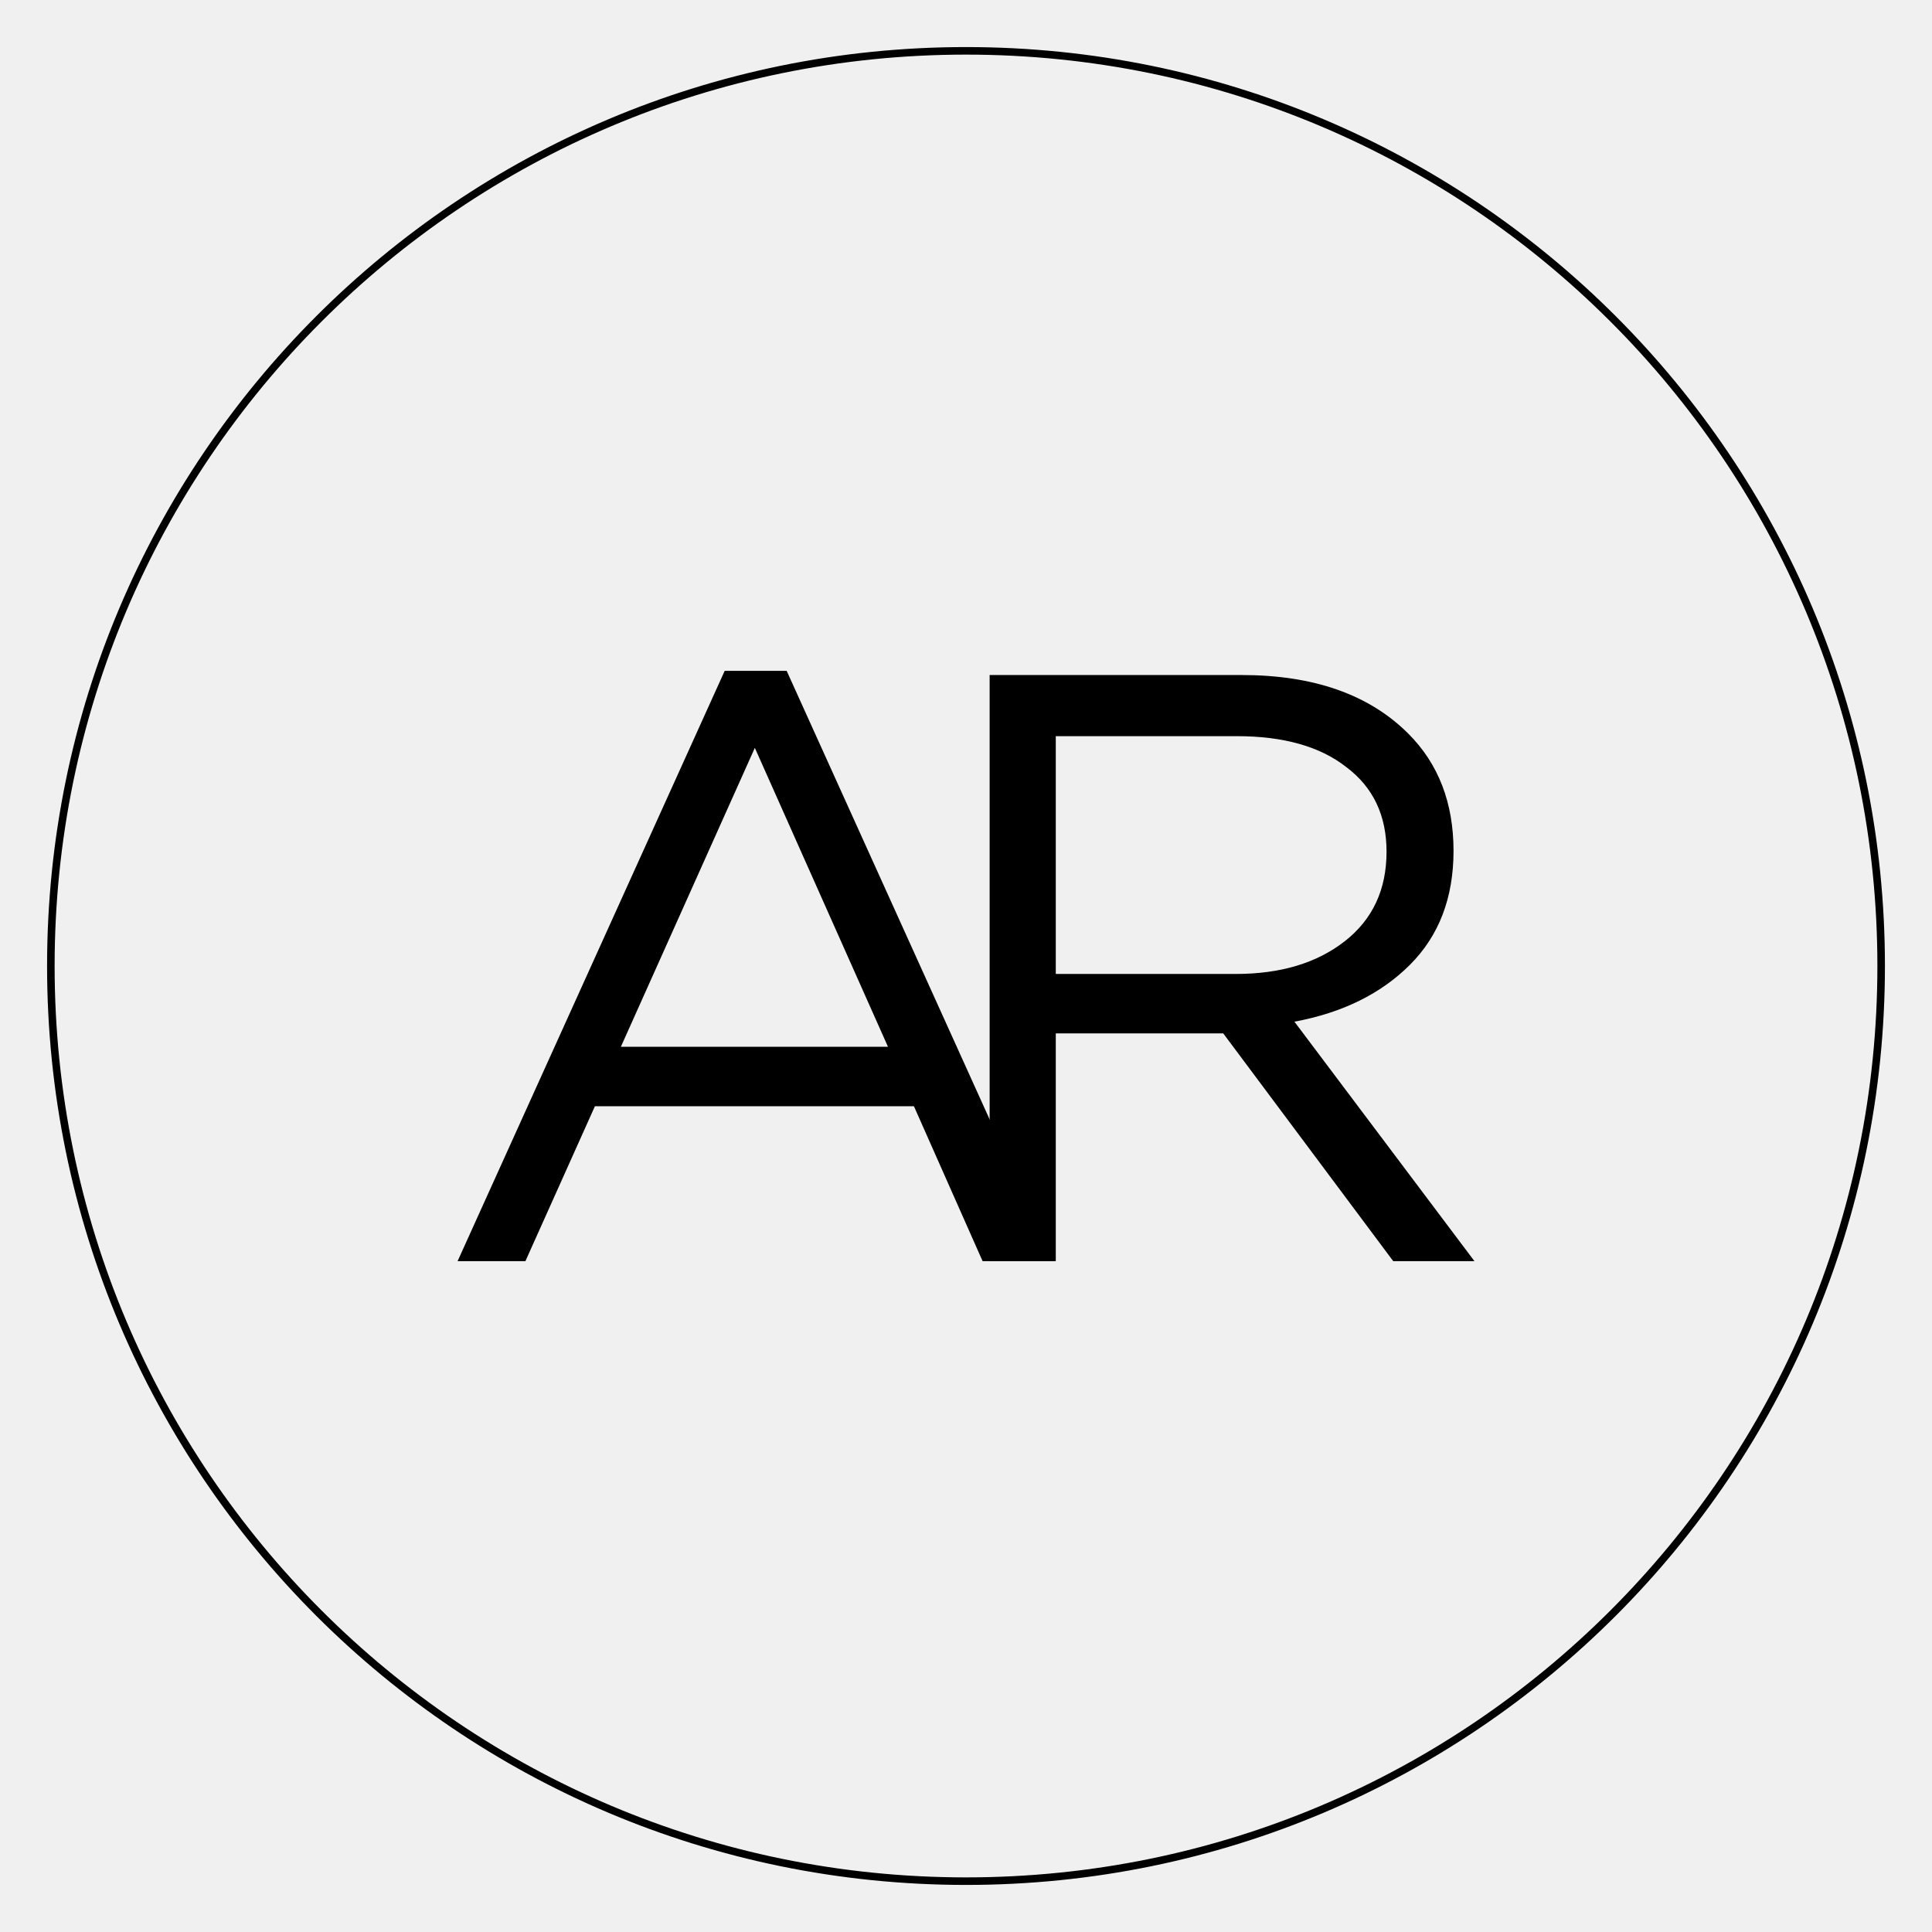
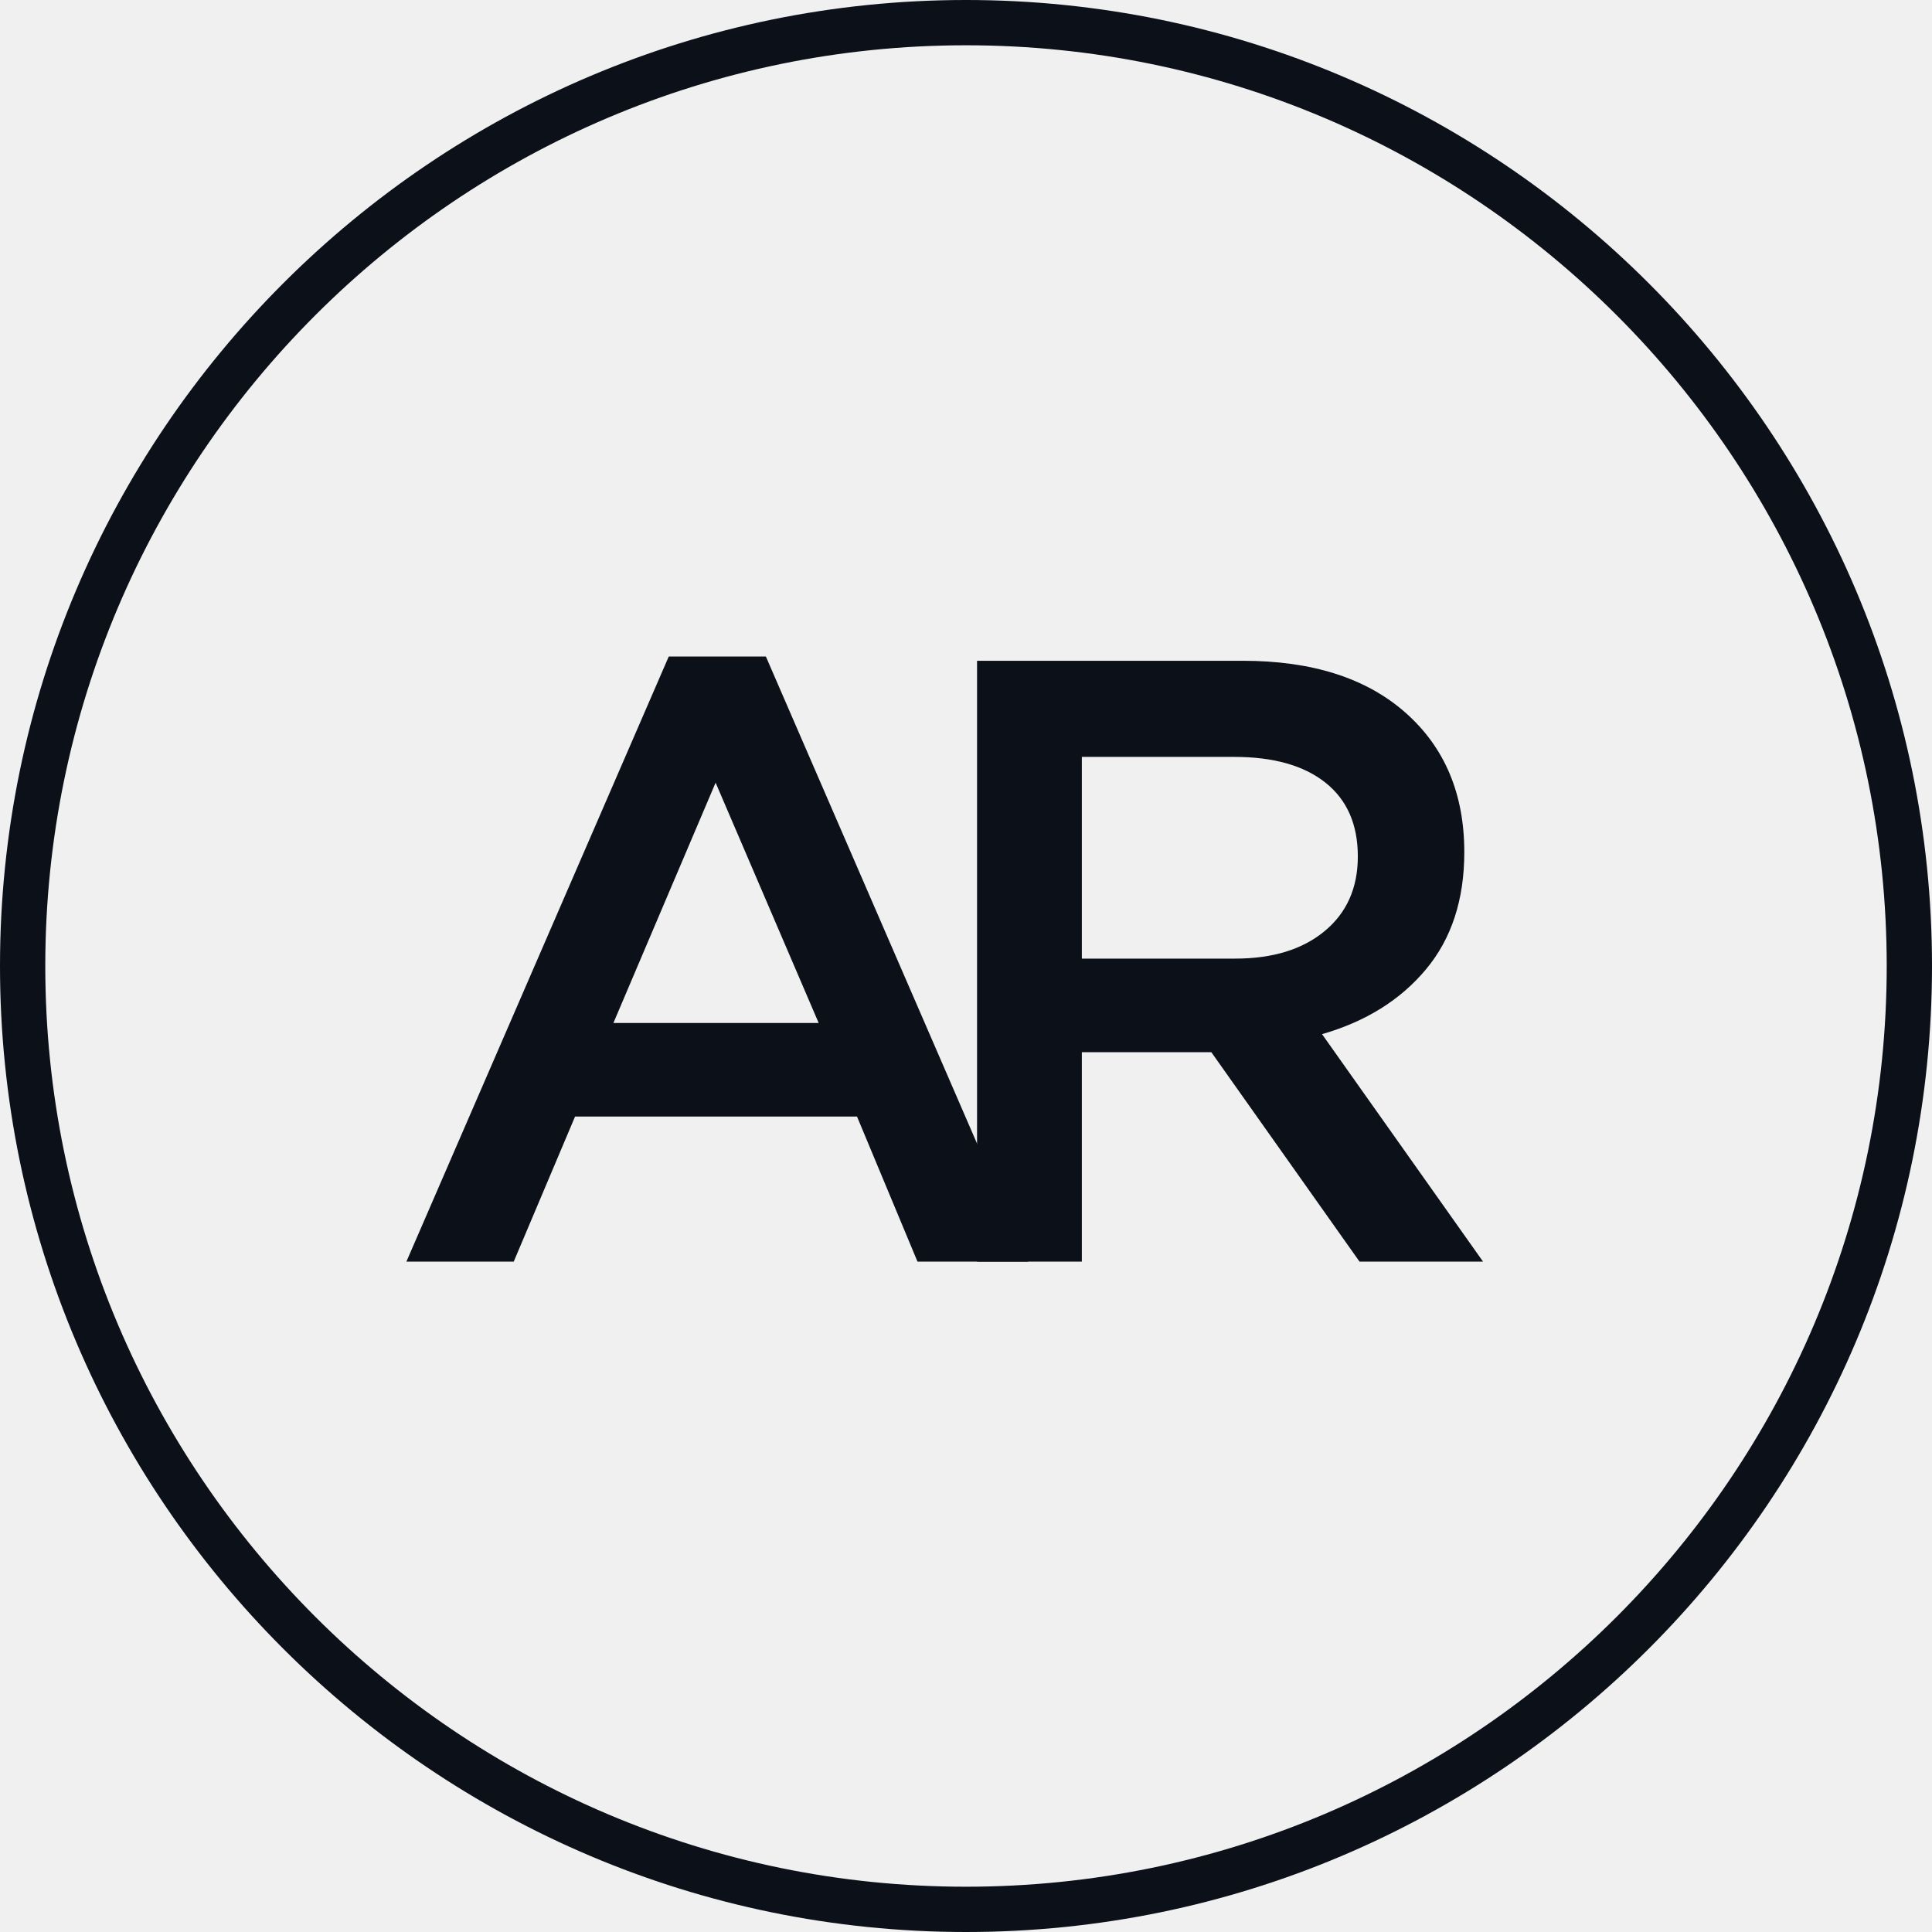
- <svg xmlns="http://www.w3.org/2000/svg" width="512" height="512" viewBox="0 0 512 512" fill="none">
-   <g clip-path="url(#clip0_2912_1761)">
-     <mask id="mask0_2912_1761" style="mask-type:luminance" maskUnits="userSpaceOnUse" x="0" y="0" width="512" height="512">
-       <path d="M512 0H0V512H512V0Z" fill="white" />
-     </mask>
-     <g mask="url(#mask0_2912_1761)">
-       <path d="M498.527 256C498.527 122.056 389.944 13.474 256.001 13.474C122.057 13.474 13.475 122.056 13.475 256C13.475 389.943 122.057 498.526 256.001 498.526C389.944 498.526 498.527 389.943 498.527 256Z" stroke="black" stroke-width="2" />
-       <path d="M121.264 334.22L192.052 177.775H208.473L279.261 334.22H260.398L242.202 293.167H157.656L139.238 334.22H121.264ZM164.536 277.412H235.324L200.04 198.191L164.536 277.412Z" fill="black" />
-       <path d="M262.264 334.223V178.889H329.057C348.141 178.889 362.861 184.067 373.217 194.422C381.205 202.411 385.2 212.766 385.2 225.489C385.2 237.916 381.354 247.975 373.66 255.668C365.968 263.361 355.76 268.39 343.037 270.758L390.747 334.223H369.222L324.175 273.865H279.794V334.223H262.264ZM279.794 258.109H327.505C339.339 258.109 348.955 255.224 356.352 249.454C363.749 243.685 367.447 235.771 367.447 225.711C367.447 216.095 363.897 208.624 356.796 203.298C349.843 197.825 340.152 195.088 327.726 195.088H279.794V258.109Z" fill="black" />
-     </g>
-   </g>
-   <defs>
-     <clipPath id="clip0_2912_1761">
-       <rect width="512" height="512" fill="white" />
-     </clipPath>
-   </defs>
+ <svg xmlns="http://www.w3.org/2000/svg" version="1.1" width="512" height="512">
+   <svg width="512" height="512" viewBox="0 0 512 512" fill="none">
+     <path d="M107.701 334.338L177.229 173.979H202.963L272.49 334.338H243.144L227.117 295.897H152.397L136.144 334.338H107.701ZM162.556 271.103H216.959L189.644 207.417L162.556 271.103Z" fill="#0B1019" />
+     <path d="M258.93 334.336V175.112H329.36C347.717 175.112 362.089 179.699 372.476 188.873C382.86 198.05 388.055 210.368 388.055 225.838C388.055 238.426 384.669 248.775 377.897 256.886C371.125 265 361.945 270.725 350.354 274.061L393.021 334.339H360.286L321.011 278.839H286.699V334.339H258.933L258.93 334.336ZM286.695 254.042H327.325C337.258 254.042 345.162 251.619 351.031 246.762C356.897 241.912 359.838 235.315 359.838 226.973C359.838 218.482 356.978 211.958 351.26 207.412C345.541 202.862 337.487 200.586 327.103 200.586H286.699V254.039L286.695 254.042Z" fill="#0B1019" />
+     <path d="M6 256C6 118.156 118.156 6 256 6C393.844 6 506 118.156 506 256C506 393.844 393.844 506 256 506C118.156 506 6 393.844 6 256Z" stroke="#0B1019" stroke-width="12" stroke-miterlimit="10" />
+   </svg>
+   <style>@media (prefers-color-scheme: light) { :root { filter: none; } }
+ @media (prefers-color-scheme: dark) { :root { filter: none; } }
+ </style>
</svg>
